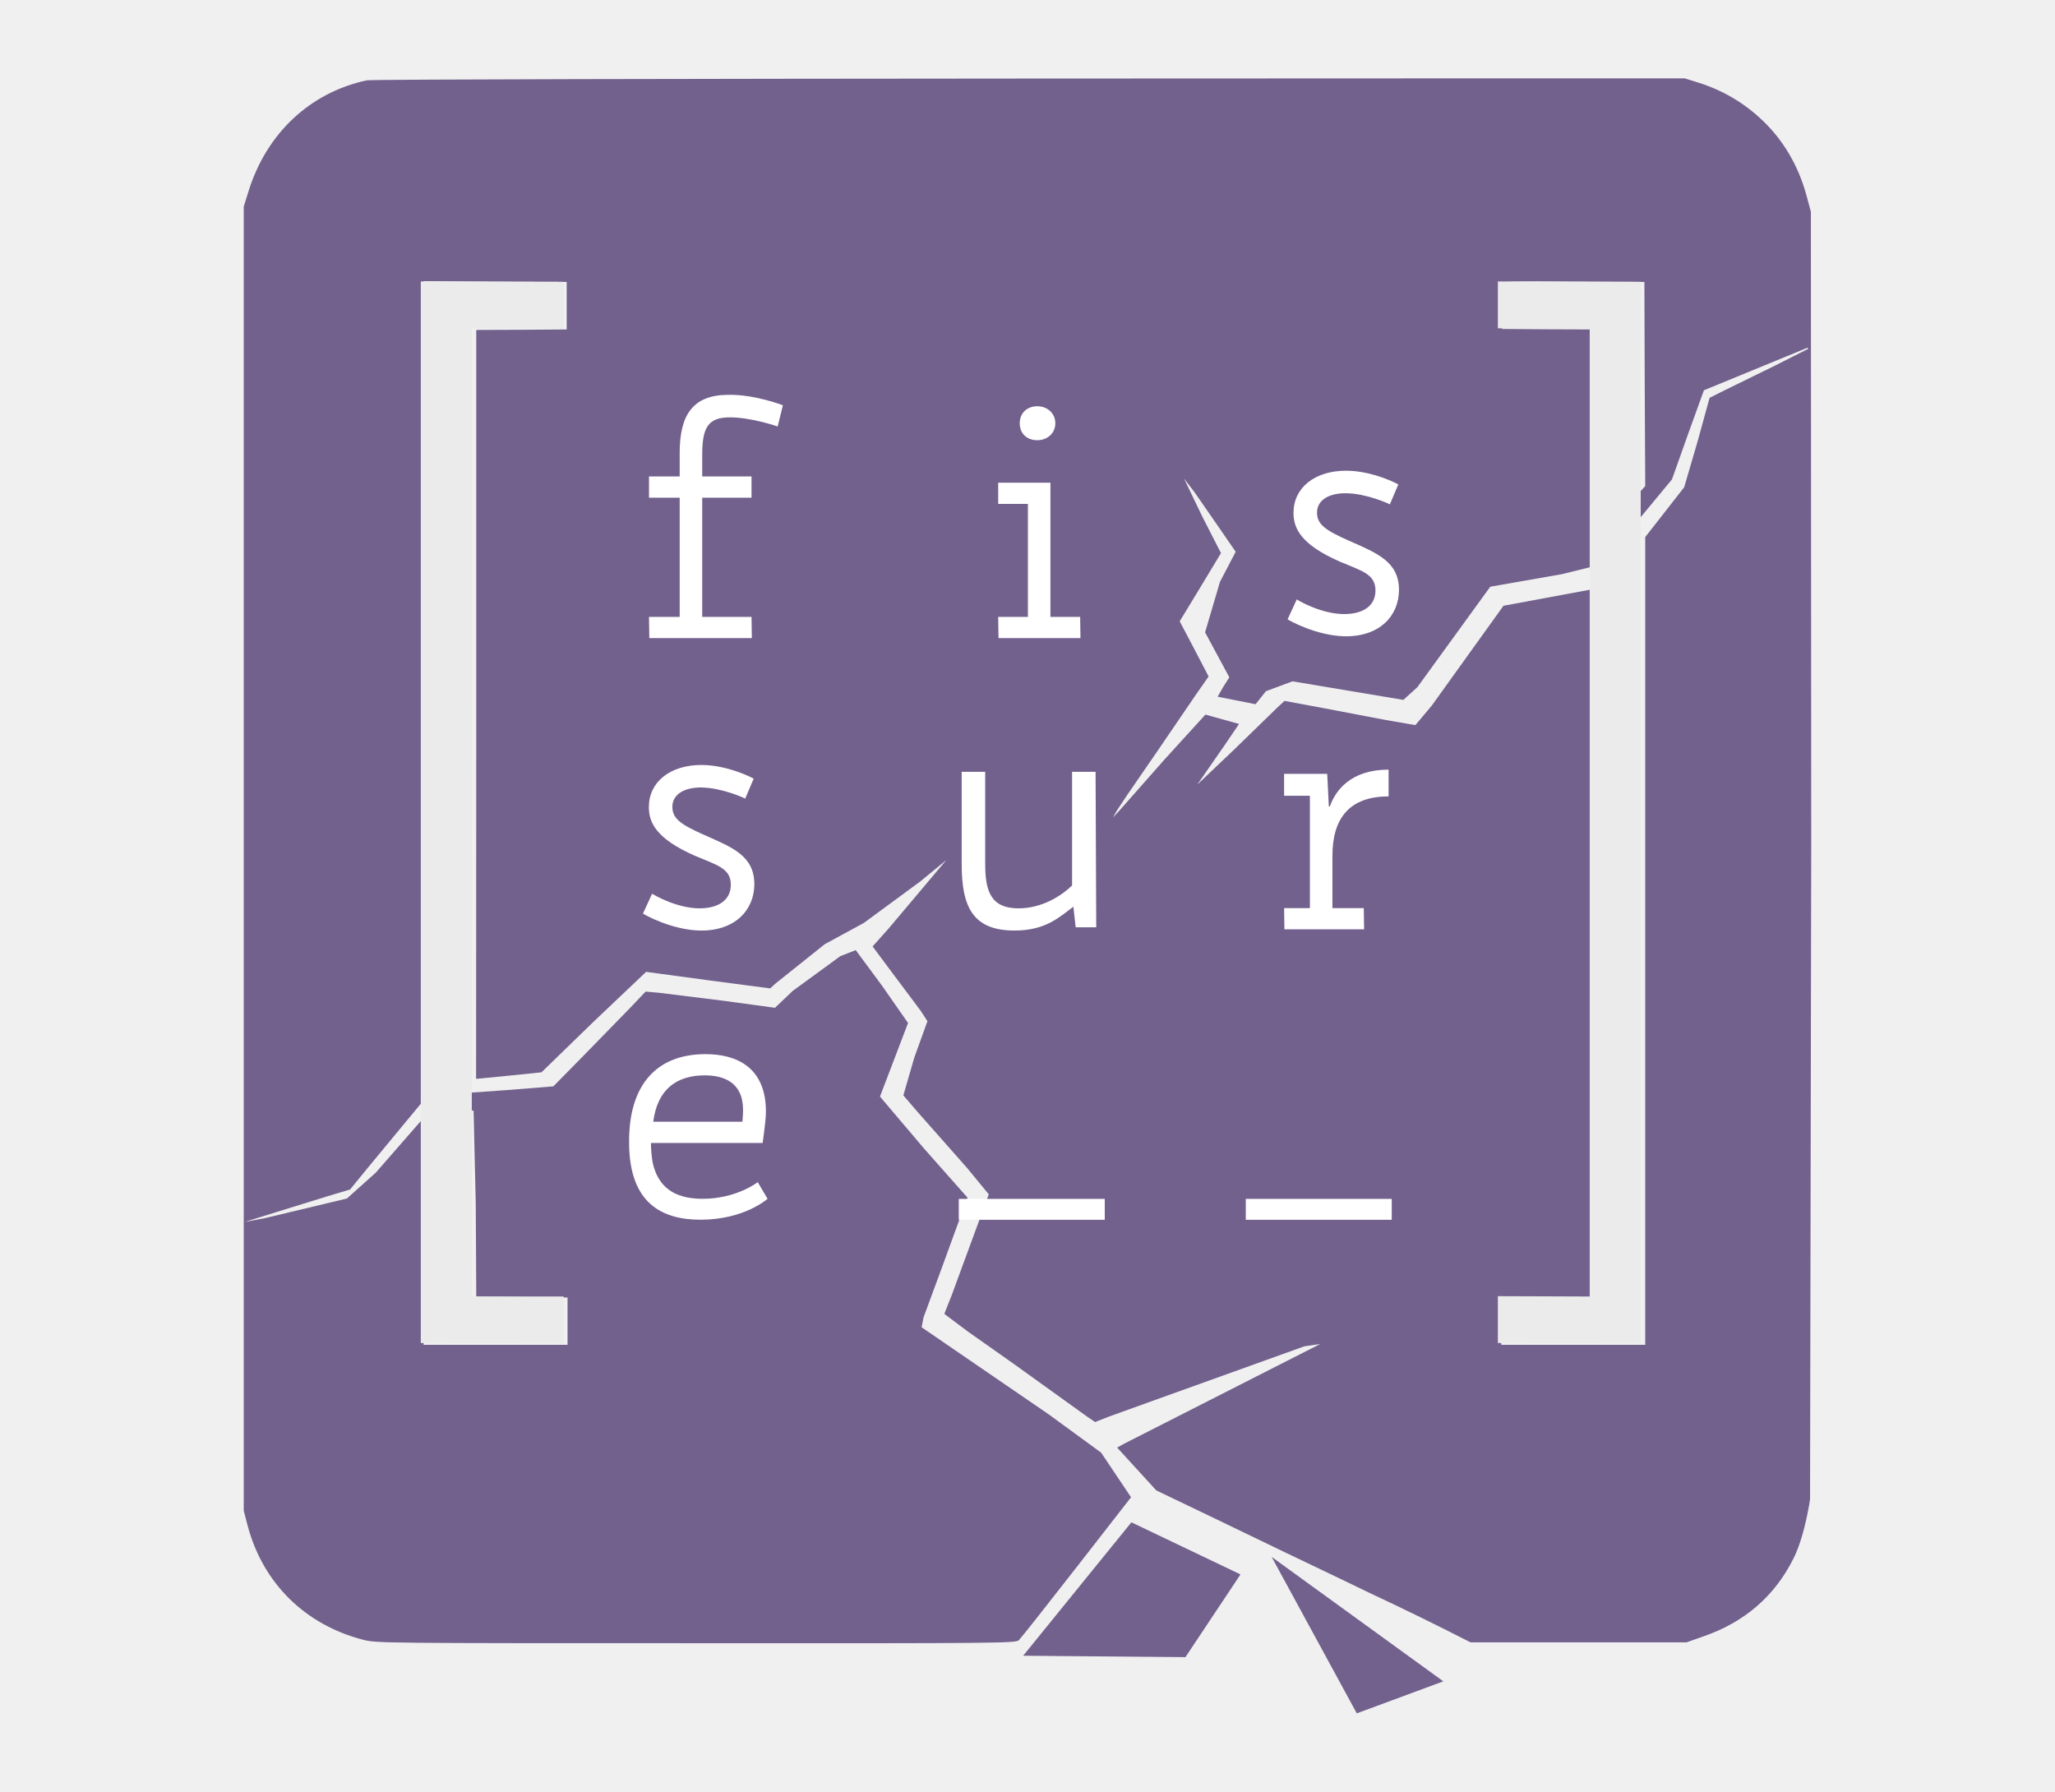
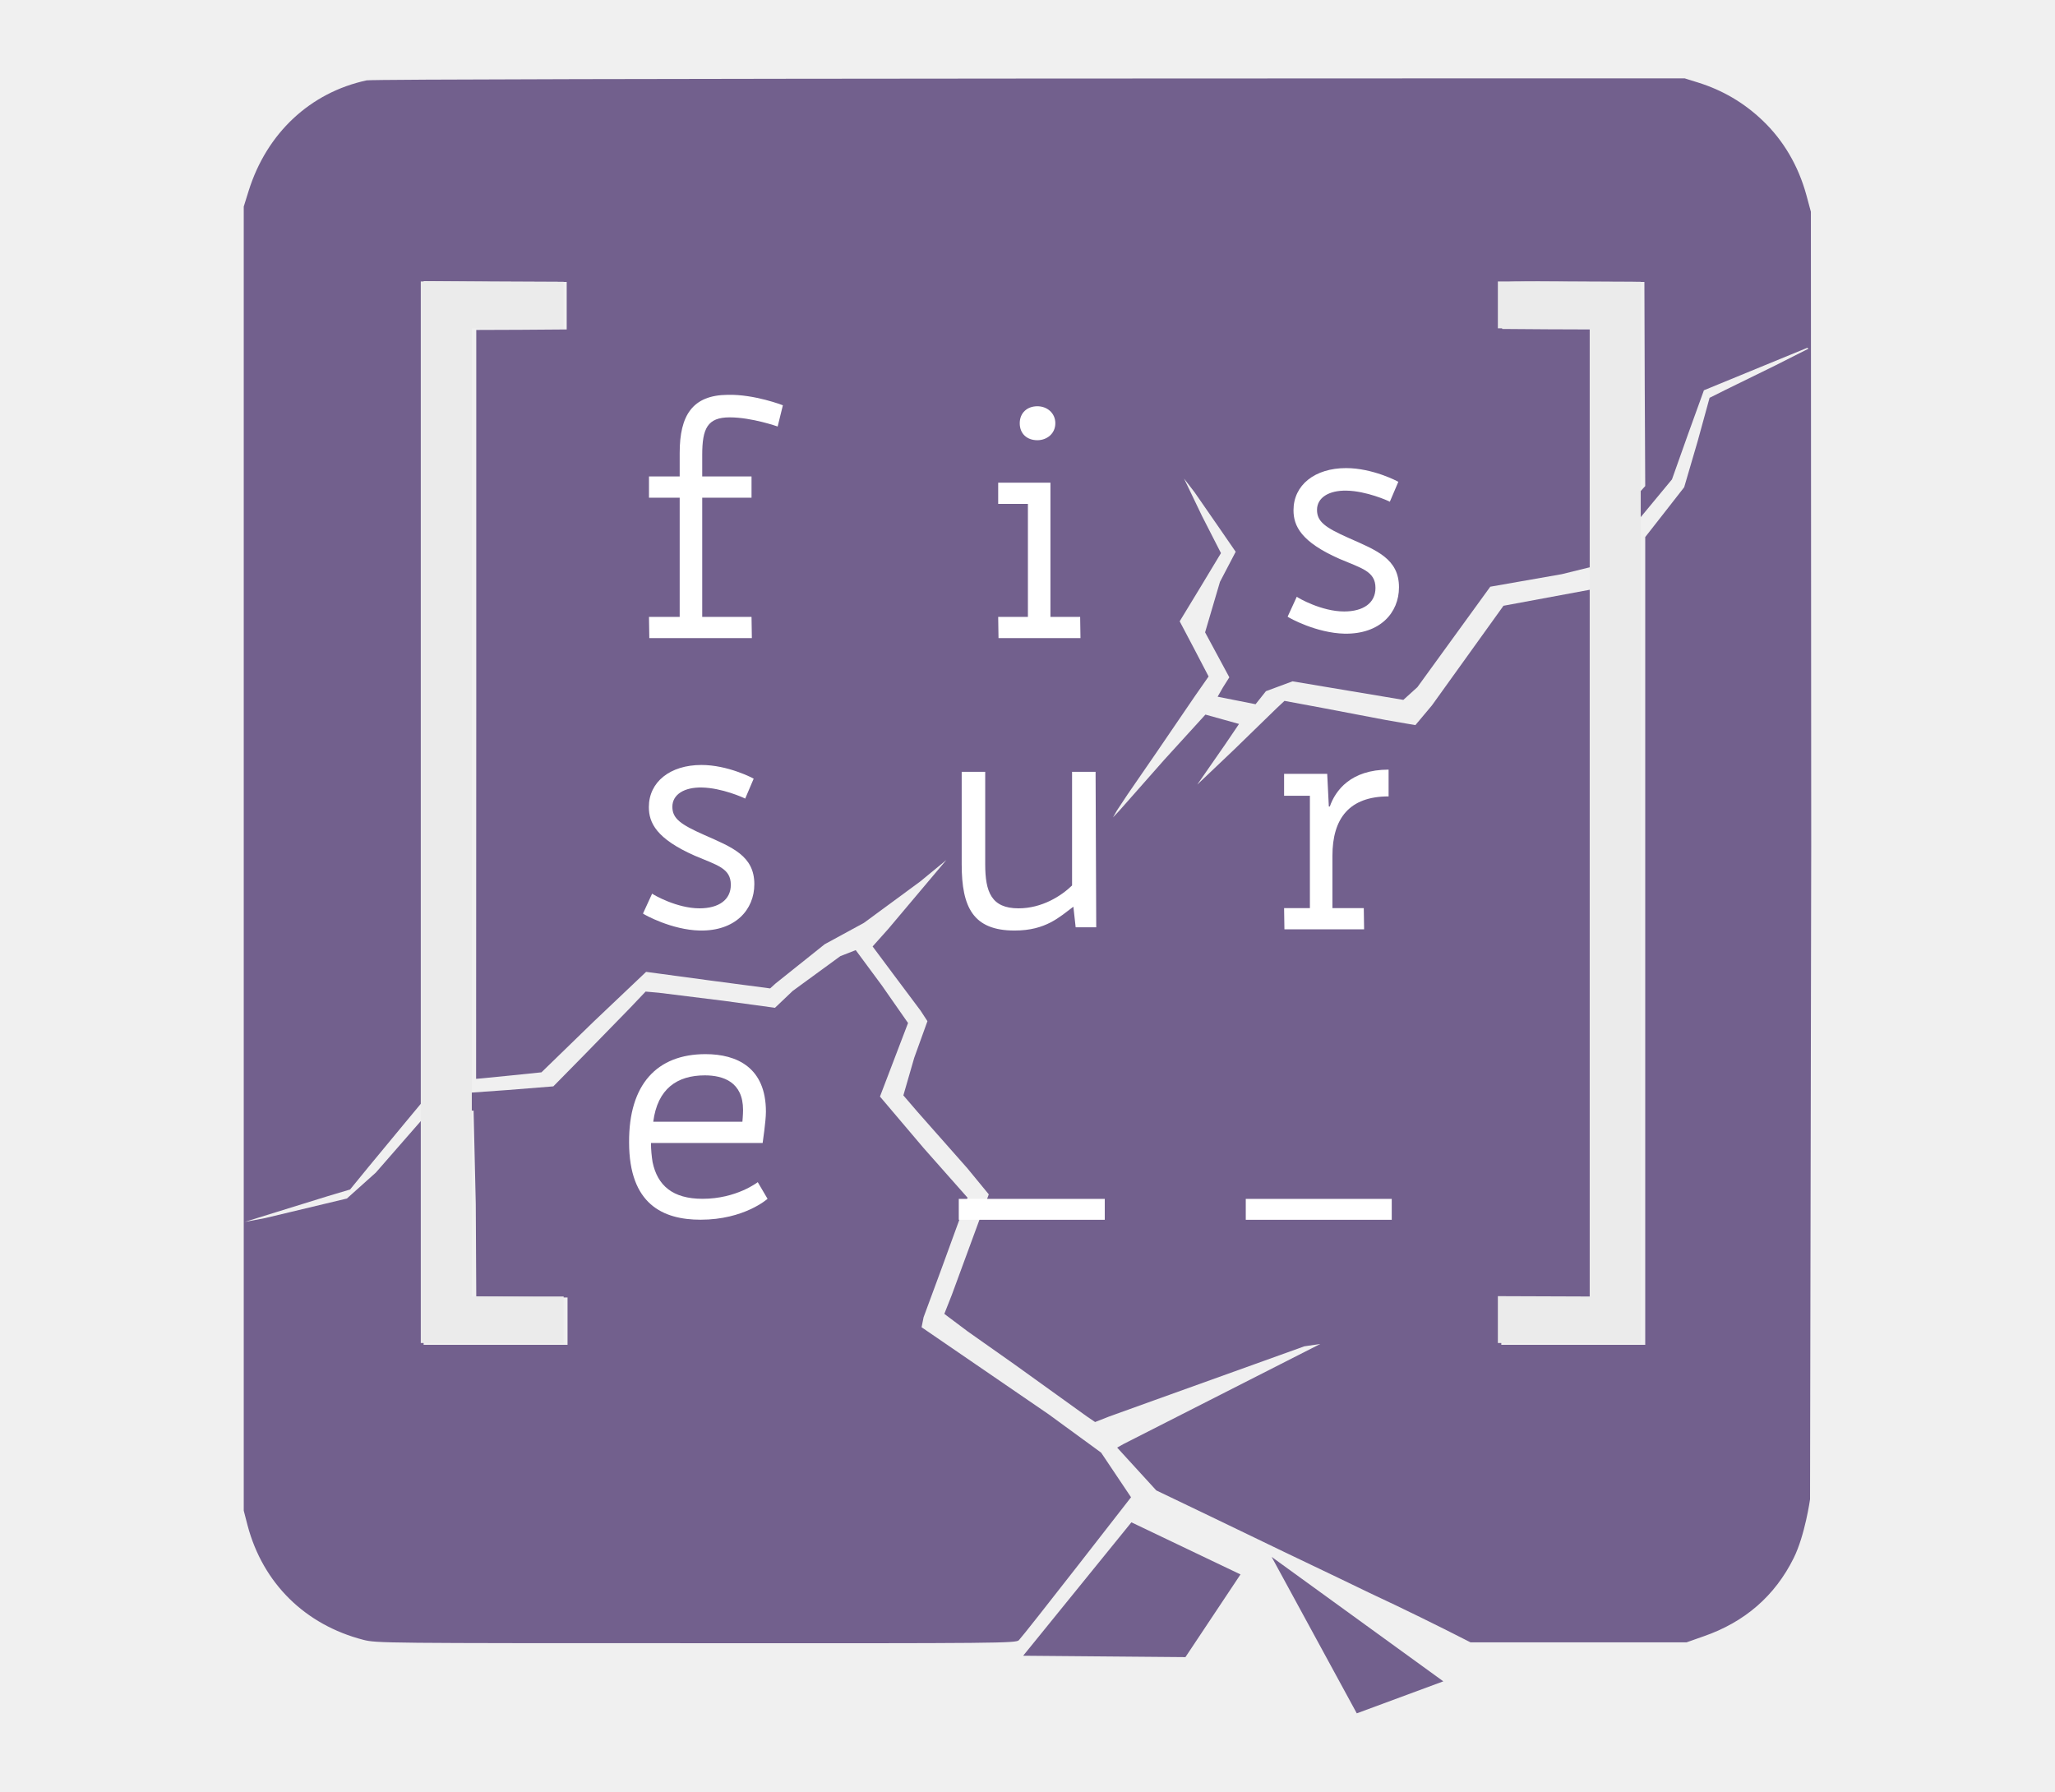
<svg xmlns="http://www.w3.org/2000/svg" width="100%" height="100%" viewBox="0 0 3933 3429" version="1.1" xml:space="preserve" style="fill-rule:evenodd;clip-rule:evenodd;stroke-linejoin:round;stroke-miterlimit:2;">
  <rect id="Artboard1" x="0" y="0" width="3933" height="3429" style="fill:none;" />
  <g id="Artboard11">
    <g transform="matrix(0.319925,-4.89942e-16,-4.89942e-16,-0.319925,273.265,3500.86)">
      <path d="M1339,10462C1001,10389 741,10146 633,9800L604,9707L604,1906L627,1817C719,1471 971,1223 1320,1133C1399,1113 1446,1113 3312,1113C5128,1112 5224,1113 5241,1131C5280,1172 5912,1986 5912,1986L5733,2253L5418,2483L4659,3003L4671,3063L4781,3361L4902,3693L4934,3778L4672,4074L4410,4383L4578,4823L4421,5048L4265,5259L4173,5223L3888,5015L3782,4914L3474,4956L3087,5004L3008,5011L2914,4912L2638,4629L2456,4444L2181,4422L1857,4399L1807,4399L1662,4235L1394,3928L1221,3773L732,3656L609,3633L1106,3787L1240,3827L1352,3964L1572,4230L1680,4360L1680,9261L2108,9258L2536,9256L2536,8972L2265,8970L1995,8969L1995,6729L1994,4489L2029,4492L2210,4510L2385,4528L2698,4832L3011,5129L3396,5077L3753,5030L3785,5059L4079,5294L4314,5422L4650,5669L4807,5798L4459,5385L4366,5281L4489,5116L4653,4897L4694,4834L4615,4615L4550,4390L4636,4290L4757,4153L4932,3955L5061,3798L4840,3197L4795,3083L4935,2978L5213,2782L5647,2470L5697,2436L5781,2469L6053,2567L6949,2889L7044,2903L5868,2305L5829,2283L6063,2027L6384,1873C6560,1788 6761,1691 6830,1658C6900,1625 7046,1555 7156,1502C7265,1449 7419,1375 7497,1339C7575,1302 7707,1237 7791,1195L7943,1118L9235,1118L9337,1154C9583,1239 9764,1396 9876,1622C9944,1759 9974,1974 9974,1974L9981,5880L9979,9676L9952,9776C9904,9951 9815,10103 9690,10222C9579,10328 9450,10404 9301,10450L9224,10474C9224,10474 1403,10475 1339,10462ZM8985,8645L8988,8035L8839,7871L8685,7707L8678,8339L8678,8972L8405,8973L8132,8975L8129,9104C8129,9104 8129,9240 8132,9247C8136,9259 8218,9261 8560,9258L8983,9256L8985,8645ZM9965,8857L9763,8755L9467,8610L9373,8563L9301,8301L9221,8028L9100,7873L8988,7730L8988,2898L8127,2898L8127,3182L8678,3182L8678,5300L8663,7416L8140,7319L7712,6723L7613,6605L7434,6636L7051,6709L6830,6750L6783,6706L6528,6458L6308,6249L6474,6488L6558,6612L6357,6668L6111,6398L5840,6091L5804,6053L5828,6095L5891,6190L6068,6447L6291,6774L6376,6896L6290,7061L6203,7226L6327,7430L6450,7634L6337,7855L6229,8080L6292,7998L6445,7777L6538,7642L6444,7462L6355,7160L6500,6891L6462,6831L6430,6775L6657,6730L6719,6808L6878,6867L7224,6809L7541,6756L7625,6832L8061,7433L8489,7508L8720,7565L8936,7819L9148,8075L9245,8348L9339,8608L9957,8862L9965,8857ZM1992,3742L1995,3187L2541,3181L2541,2898L1680,2898L1680,4093L1770,4193L1914,4297L1979,4299L1992,3742Z" style="fill:rgb(114,96,141);fill-rule:nonzero;" />
    </g>
    <g transform="matrix(1.95312,0,0,1.95312,-1874.32,-1634.13)">
      <g transform="matrix(0.444223,0,0,0.725154,1358.72,1070.88)">
        <path d="M759.441,510.618L650.667,510.618L650.667,349.549L759.441,349.549L759.441,320.865L650.667,320.865L650.667,291.741C650.667,255.996 662.193,240.993 711.177,240.993C760.161,240.993 817.07,253.349 817.07,253.349L828.595,224.665C828.595,224.665 765.924,209.662 706.855,210.544C629.056,210.985 600.962,238.345 600.962,289.093L600.962,320.865L533.248,320.865L533.248,349.549L600.962,349.549L600.962,510.618L533.248,510.618L533.969,539.302L760.161,539.302L759.441,510.618Z" style="fill:white;fill-rule:nonzero;" />
      </g>
      <g transform="matrix(0.444223,0,0,0.725154,1678.82,1070.88)">
        <path d="M669.396,225.989C646.345,225.989 630.497,235.256 630.497,248.936C630.497,263.057 646.345,271.883 669.396,271.883C690.287,271.883 709.016,263.057 709.016,248.936C709.016,235.256 691.007,225.989 669.396,225.989ZM764.483,539.302L763.763,510.618L698.21,510.618L698.21,329.25L582.953,329.25L582.953,357.933L648.506,357.933L648.506,510.618L582.953,510.618L583.673,539.302L764.483,539.302Z" style="fill:white;fill-rule:nonzero;" />
      </g>
-       <g transform="matrix(0.444223,0,0,0.725154,1978.92,1065.88)">
+       <g transform="matrix(0.444223,0,0,0.725154,1978.92,1063.32)">
        <path d="M791.497,481.052C791.497,442.66 742.512,431.187 680.562,414.418C628.696,400.297 610.687,392.354 610.687,376.467C610.687,359.699 637.34,349.99 675.519,350.432C719.461,350.873 767.725,364.111 771.327,365.435L790.056,338.517C787.895,337.634 733.148,319.983 674.799,319.983C605.644,319.983 558.821,342.93 558.821,376.909C558.821,398.09 575.389,419.713 660.392,442.66C709.376,455.457 739.631,459.429 739.631,481.935C739.631,502.234 712.978,513.707 670.477,513.707C620.772,513.707 569.627,495.614 566.025,493.849L545.855,520.768C549.456,522.533 609.246,542.832 671.197,543.714C749.716,544.597 791.497,515.472 791.497,481.052Z" style="fill:white;fill-rule:nonzero;" />
      </g>
      <g transform="matrix(0.162044,0,0,0.725154,1536.32,1354.22)">
        <path d="M1002.87,481.052C1002.87,442.66 868.581,431.187 698.751,414.418C556.567,400.297 507.198,392.354 507.198,376.467C507.198,359.699 580.264,349.99 684.927,350.432C805.388,350.873 937.698,364.111 947.572,365.435L998.916,338.517C992.992,337.634 842.909,319.983 682.952,319.983C493.375,319.983 365.014,342.93 365.014,376.909C365.014,398.09 410.434,419.713 643.457,442.66C777.741,455.457 860.682,459.429 860.682,481.935C860.682,502.234 787.615,513.707 671.104,513.707C534.845,513.707 394.636,495.614 384.762,493.849L329.469,520.768C339.342,522.533 503.248,542.832 673.079,543.714C888.329,544.597 1002.87,515.472 1002.87,481.052Z" style="fill:white;fill-rule:nonzero;" />
      </g>
      <g transform="matrix(0.193863,0,0,0.725154,1838.35,1354.22)">
        <path d="M1008.5,539.302L1005.2,329.25L886.352,329.25L886.352,482.817C831.881,496.938 734.492,513.707 615.645,513.707C478.641,513.707 447.278,491.643 447.278,454.134L447.278,329.25L328.431,329.25L328.431,454.134C328.431,512.383 386.204,543.714 595.837,543.714C754.3,543.714 823.627,525.18 892.955,511.501L904.509,539.302L1008.5,539.302Z" style="fill:white;fill-rule:nonzero;" />
      </g>
      <g transform="matrix(0.151044,0,0,0.725154,2167.45,1356.22)">
        <path d="M1012.27,323.513C766.512,323.513 666.939,351.755 630.923,373.378L624.567,373.378L613.974,329.25L334.321,329.25L334.321,358.816L501.689,358.816L501.689,510.618L334.321,510.618L336.44,539.302L853.374,539.302L851.255,510.618L647.871,510.618L647.871,440.012C647.871,389.265 758.038,359.699 1012.27,359.699L1012.27,323.513Z" style="fill:white;fill-rule:nonzero;" />
      </g>
      <g transform="matrix(0.203369,0,0,0.725154,1508.62,1637.57)">
        <path d="M991.109,397.649C991.109,338.076 851.068,319.983 700.013,319.983C465.562,319.983 330.242,361.022 331.815,439.13C331.815,522.974 495.459,543.714 676.41,543.714C887.259,543.714 998.977,515.472 998.977,515.472L951.772,492.967C951.772,492.967 849.495,515.472 685.851,515.472C541.09,515.472 468.709,497.38 445.107,466.048C440.386,458.105 437.239,448.838 437.239,440.012L975.374,440.012C975.374,438.689 991.109,411.329 991.109,397.649ZM696.866,348.666C784.982,348.666 880.965,357.492 880.965,395.443C880.965,402.062 877.818,410.888 877.818,411.329L448.254,411.329C468.709,366.759 563.119,348.666 696.866,348.666Z" style="fill:white;fill-rule:nonzero;" />
      </g>
      <g transform="matrix(0.444223,0,0,0.725154,1673.65,1591.57)">
        <rect x="507.676" y="579.017" width="322" height="28.242" style="fill:white;fill-rule:nonzero;" />
      </g>
      <g transform="matrix(0.444223,0,0,0.725154,1954.87,1591.57)">
        <rect x="507.676" y="579.017" width="322" height="28.242" style="fill:white;fill-rule:nonzero;" />
      </g>
    </g>
    <g transform="matrix(1.95312,0,0,1.95312,-1874.32,-1634.13)">
      <g transform="matrix(1,0,0,0.918582,78.6214,15.7474)">
        <path d="M1433.36,1194.27L1433.36,1244.27L1343.36,1243.91L1343.36,2276.7L1433.36,2276.7L1433.36,2326.7L1293.36,2326.34L1293.36,1193.91L1433.36,1194.27Z" style="fill:rgb(235,235,235);" />
      </g>
      <g transform="matrix(-1,1.12494e-16,-1.22465e-16,-0.918582,3860.77,3249.72)">
        <path d="M1433.36,1194.27L1433.36,1244.27L1343.36,1243.91L1343.36,2276.7L1433.36,2276.7L1433.36,2326.7L1293.36,2326.34L1293.36,1193.91L1433.36,1194.27Z" style="fill:rgb(235,235,235);" />
      </g>
    </g>
    <g transform="matrix(1.58143,1.1462,-1.1462,1.58143,1741.33,1860.25)">
      <path d="M623.382,256L780.914,331.165L831.164,256L623.382,256Z" style="fill:rgb(114,96,141);" />
    </g>
    <g transform="matrix(-1.95305,-0.0167872,0.0167872,-1.95305,3923.23,3685.69)">
      <path d="M796.067,337.495L903.391,387.638L1008.33,256L849.32,256M849.32,256L796.067,337.495" style="fill:rgb(114,96,141);" />
    </g>
  </g>
</svg>
